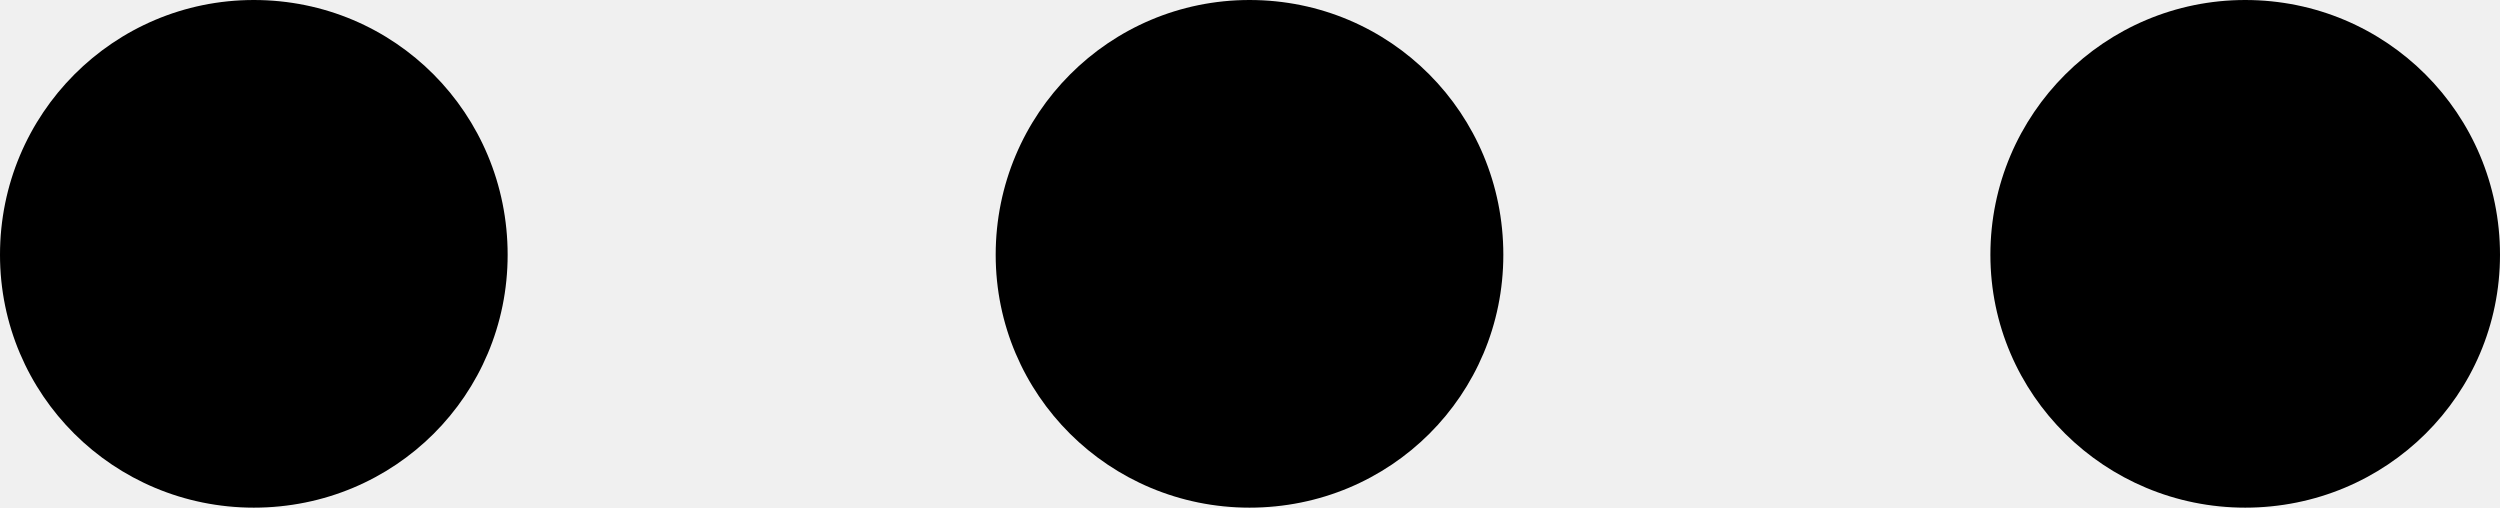
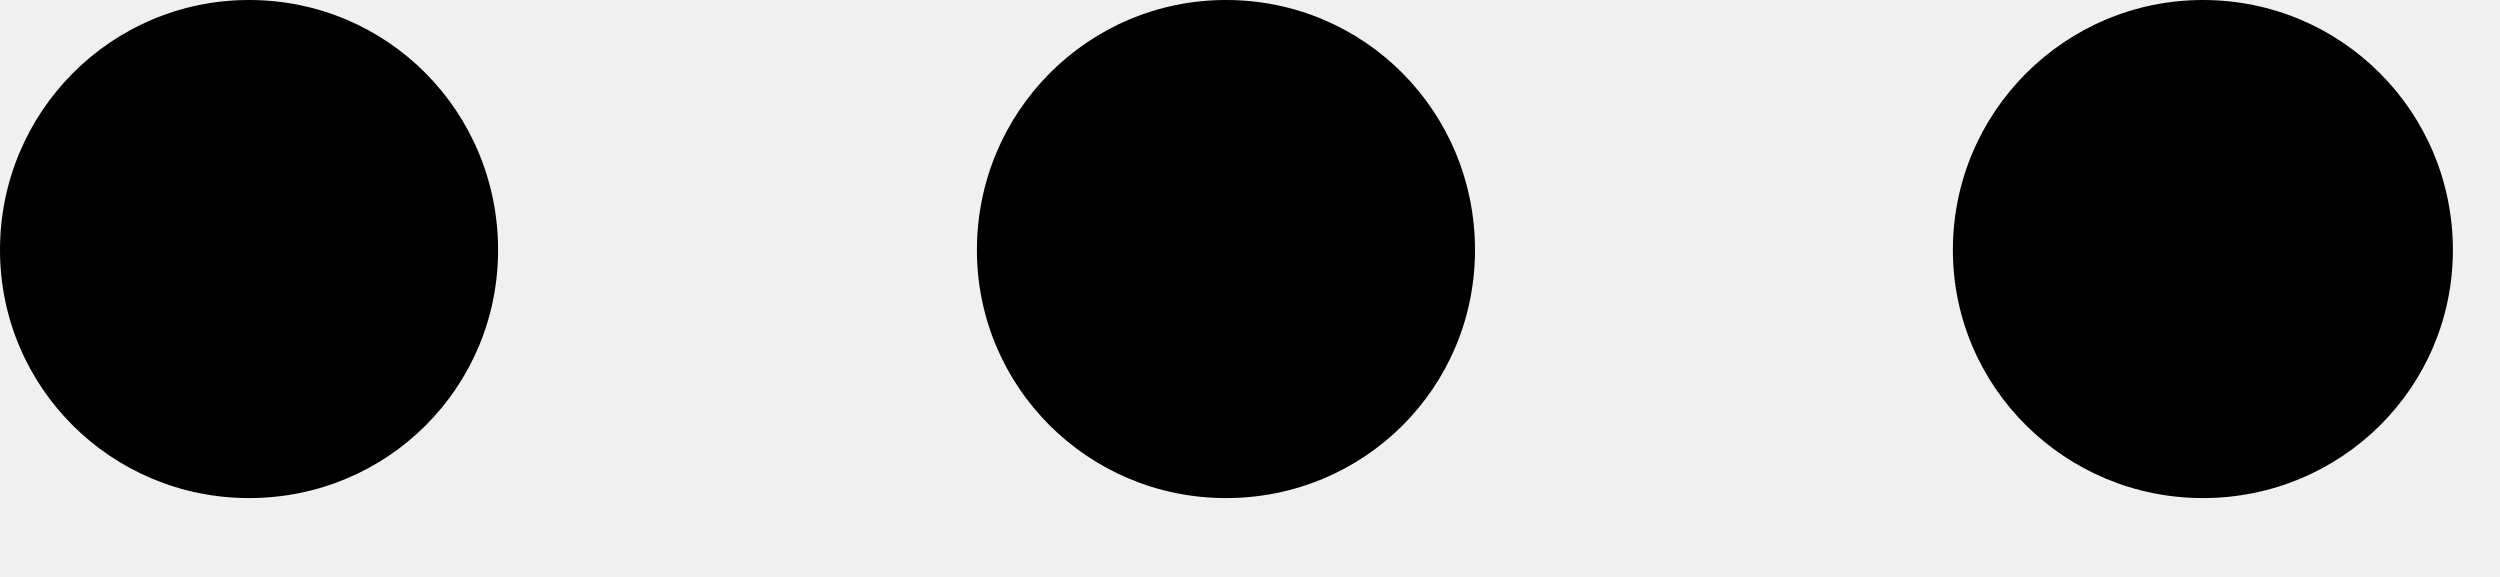
- <svg xmlns="http://www.w3.org/2000/svg" viewBox="2.45 14.19 25.51 5.18" width="25.51" height="5.18" fill="currentColor">
-   <path d="M5.04 19.37C6.48 19.37 7.63 18.22 7.63 16.79C7.63 15.35 6.48 14.19 5.04 14.19C3.61 14.19 2.45 15.35 2.45 16.79C2.45 18.22 3.61 19.37 5.04 19.37ZM15.20 19.37C16.64 19.37 17.79 18.22 17.79 16.79C17.79 15.35 16.64 14.19 15.20 14.19C13.77 14.19 12.61 15.35 12.61 16.79C12.61 18.22 13.77 19.37 15.20 19.37ZM25.36 19.37C26.80 19.37 27.96 18.22 27.96 16.79C27.96 15.35 26.80 14.19 25.36 14.19C23.93 14.19 22.76 15.35 22.76 16.79C22.76 18.22 23.93 19.37 25.36 19.37Z" />
+ <svg xmlns="http://www.w3.org/2000/svg" width="26" height="6" viewBox="0 0 26 6" fill="none">
+   <g clip-path="url(#clip0_2549_19)">
+     <path d="M2.59 5.18C4.03 5.18 5.18 4.03 5.18 2.6C5.18 1.16 4.03 0 2.59 0C1.16 0 0 1.16 0 2.6C0 4.03 1.16 5.18 2.59 5.18ZM12.75 5.18C14.19 5.18 15.34 4.03 15.34 2.6C15.34 1.16 14.19 0 12.75 0C11.32 0 10.16 1.16 10.16 2.6C10.16 4.03 11.32 5.18 12.75 5.18ZM22.91 5.18C24.35 5.18 25.51 4.03 25.51 2.6C25.51 1.16 24.35 0 22.91 0C21.48 0 20.31 1.16 20.31 2.6C20.31 4.03 21.48 5.18 22.91 5.18Z" fill="black" />
+   </g>
+   <defs>
+     <clipPath id="clip0_2549_19">
+       <rect width="25.51" height="5.18" fill="white" />
+     </clipPath>
+   </defs>
</svg>
